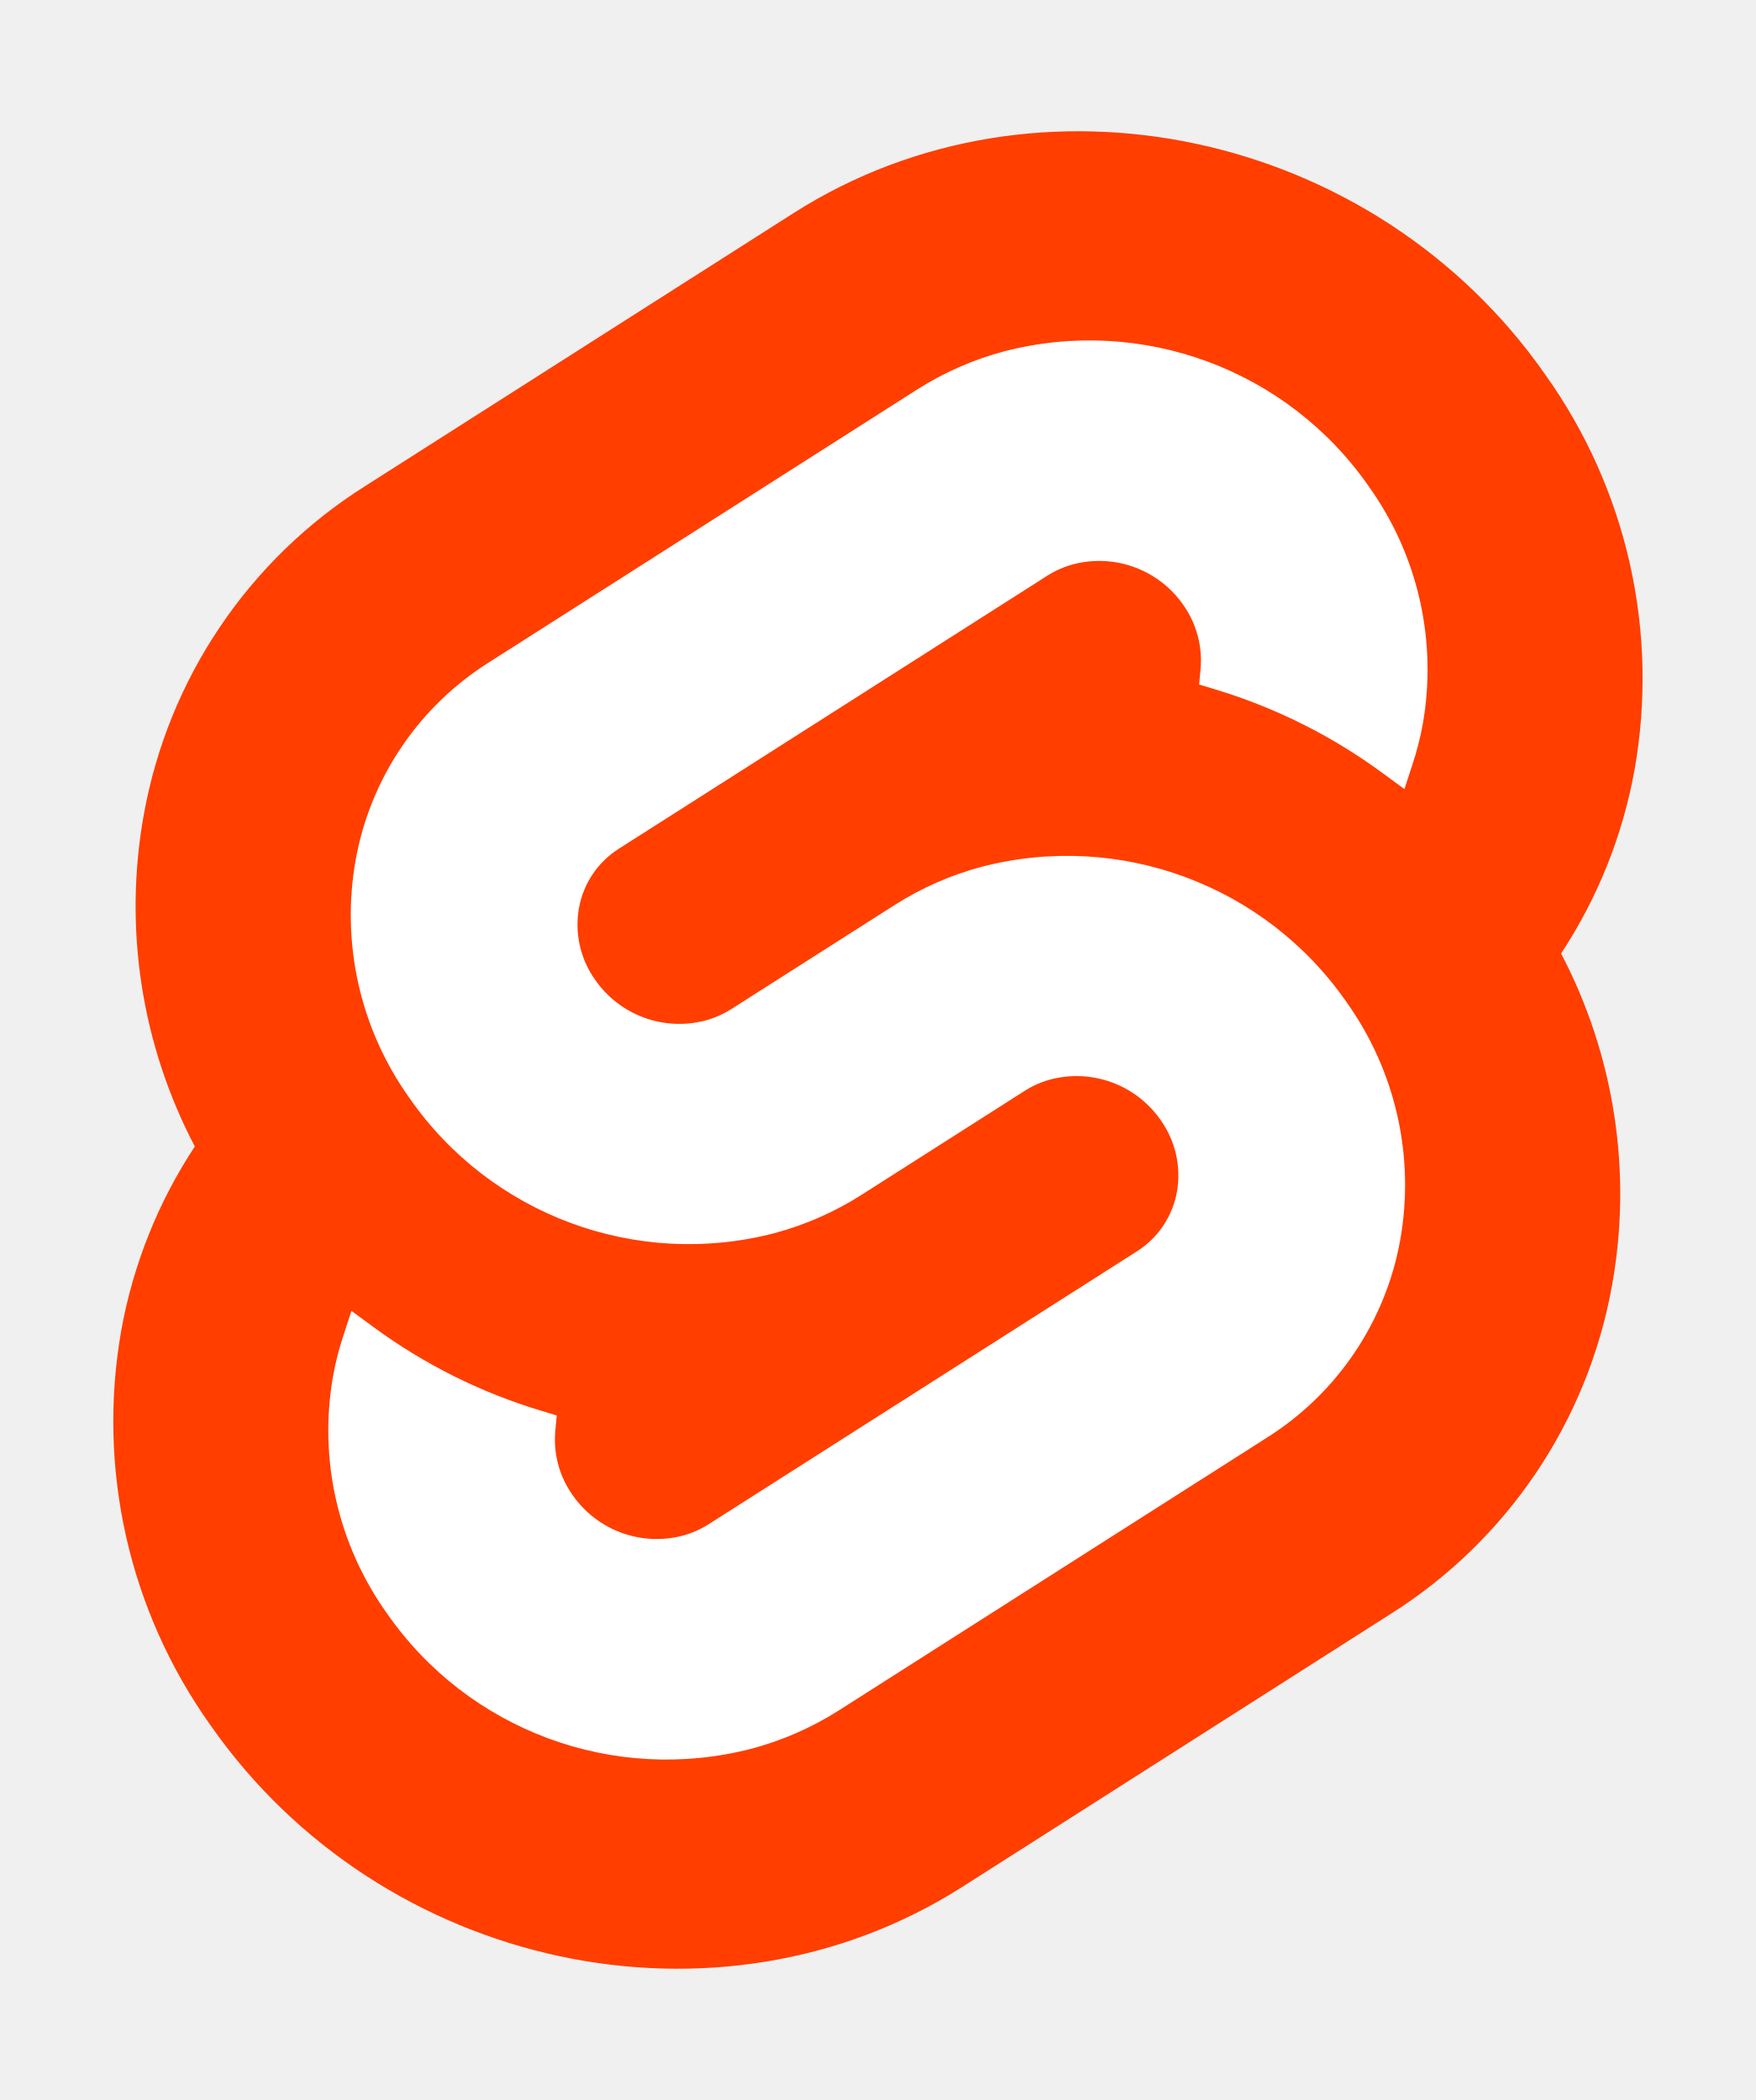
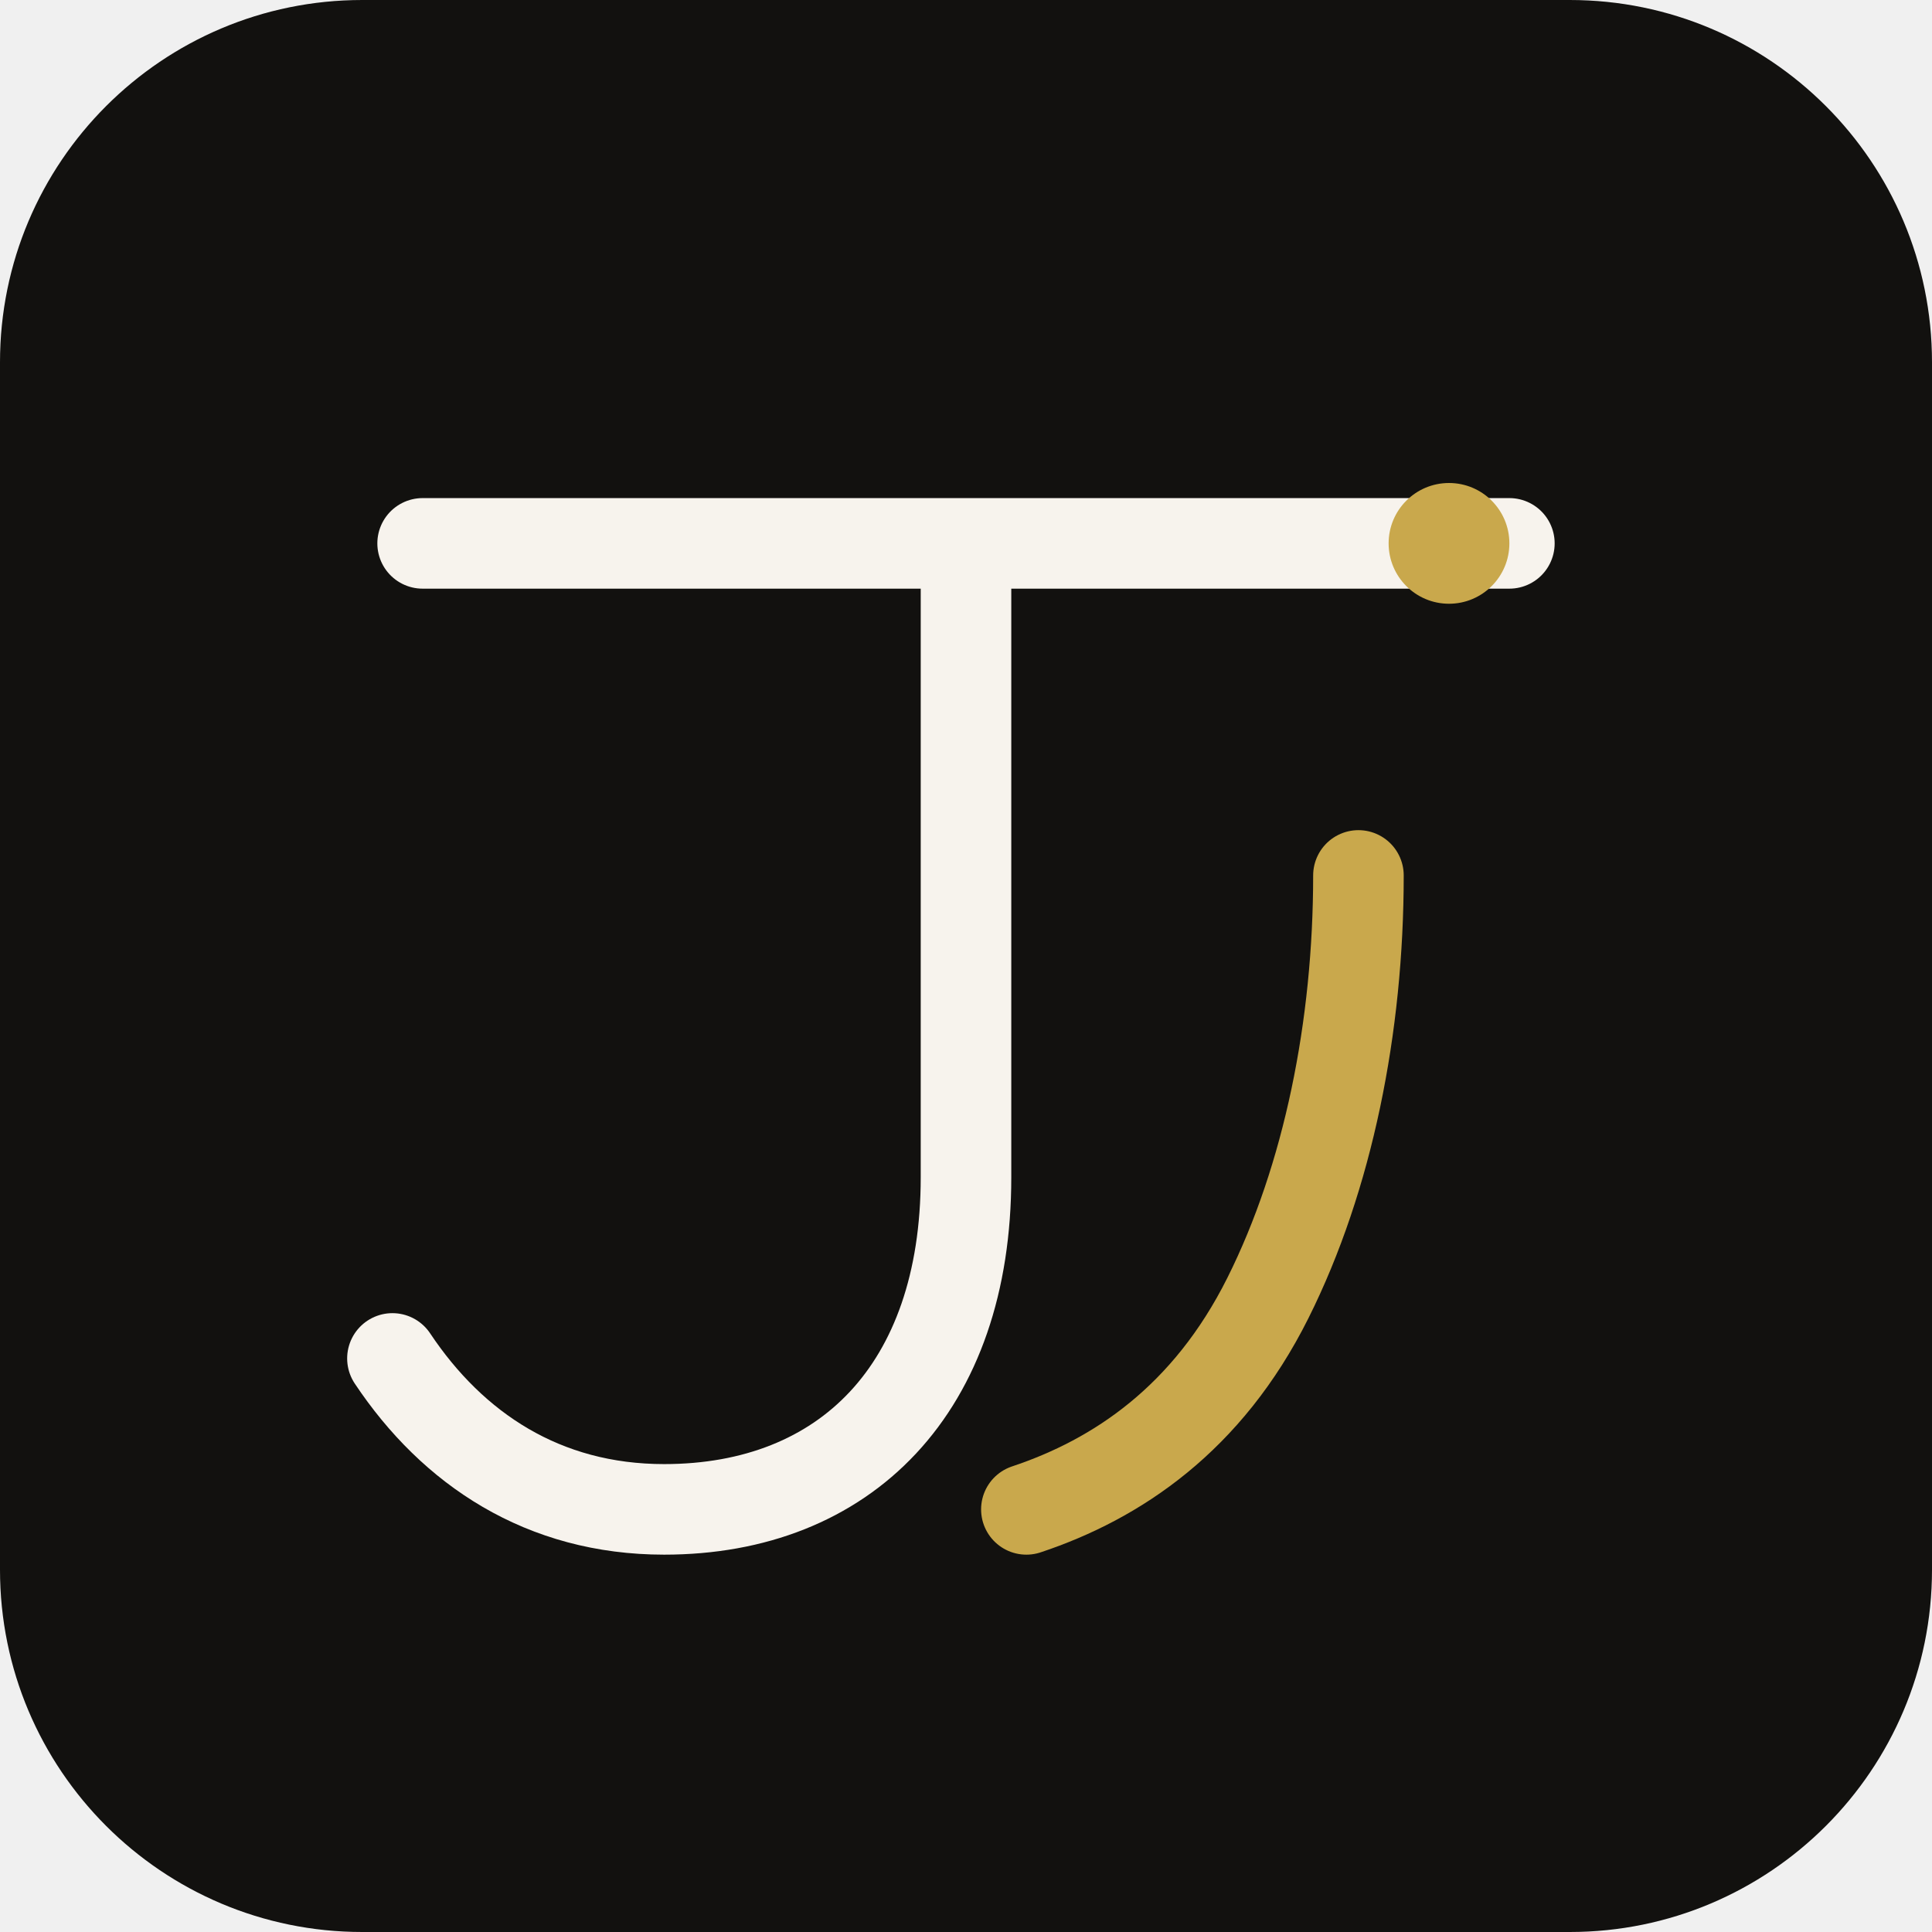
- <svg xmlns="http://www.w3.org/2000/svg" width="107" height="128" viewBox="0 0 107 128">
-   <path d="M94.157 22.819c-10.4-14.885-30.94-19.297-45.792-9.835L22.282 29.608A29.92 29.92 0 0 0 8.764 49.65a31.5 31.5 0 0 0 3.108 20.231 30 30 0 0 0-4.477 11.183 31.9 31.9 0 0 0 5.448 24.116c10.402 14.887 30.942 19.297 45.791 9.835l26.083-16.624A29.92 29.92 0 0 0 98.235 78.35a31.53 31.53 0 0 0-3.105-20.232 30 30 0 0 0 4.474-11.182 31.88 31.88 0 0 0-5.447-24.116" style="fill:#ff3e00" />
-   <path d="M45.817 106.582a20.72 20.72 0 0 1-22.237-8.243 19.17 19.17 0 0 1-3.277-14.503 18 18 0 0 1 .624-2.435l.49-1.498 1.337.981a33.6 33.6 0 0 0 10.203 5.098l.97.294-.09.968a5.85 5.85 0 0 0 1.052 3.878 6.24 6.24 0 0 0 6.695 2.485 5.8 5.8 0 0 0 1.603-.704L69.27 76.28a5.43 5.43 0 0 0 2.45-3.631 5.8 5.8 0 0 0-.987-4.371 6.24 6.24 0 0 0-6.698-2.487 5.7 5.7 0 0 0-1.6.704l-9.953 6.345a19 19 0 0 1-5.296 2.326 20.72 20.72 0 0 1-22.237-8.243 19.17 19.17 0 0 1-3.277-14.502 17.99 17.99 0 0 1 8.13-12.052l26.081-16.623a19 19 0 0 1 5.3-2.329 20.72 20.72 0 0 1 22.237 8.243 19.17 19.17 0 0 1 3.277 14.503 18 18 0 0 1-.624 2.435l-.49 1.498-1.337-.98a33.6 33.6 0 0 0-10.203-5.1l-.97-.294.09-.968a5.86 5.86 0 0 0-1.052-3.878 6.24 6.24 0 0 0-6.696-2.485 5.8 5.8 0 0 0-1.602.704L37.73 51.72a5.42 5.42 0 0 0-2.449 3.63 5.79 5.79 0 0 0 .986 4.372 6.24 6.24 0 0 0 6.698 2.486 5.8 5.8 0 0 0 1.602-.704l9.952-6.342a19 19 0 0 1 5.295-2.328 20.72 20.72 0 0 1 22.237 8.242 19.17 19.17 0 0 1 3.277 14.503 18 18 0 0 1-8.13 12.053l-26.081 16.622a19 19 0 0 1-5.3 2.328" style="fill:#fff" />
+ <svg xmlns="http://www.w3.org/2000/svg" viewBox="0 0 64 64" fill="none">
+   <rect width="64" height="64" rx="12" fill="#12110F" />
+   <path d="M14 18h36M32 18v21c0 7-4 11-10 11-4 0-7-2-9-5" stroke="#F7F3ED" stroke-width="3" stroke-linecap="round" />
+   <path d="M34 50c3-1 6-3 8-7 2-4 3-9 3-14" stroke="#C9A84C" stroke-width="3" stroke-linecap="round" />
+   <circle cx="48" cy="18" r="2" fill="#C9A84C" />
</svg>
